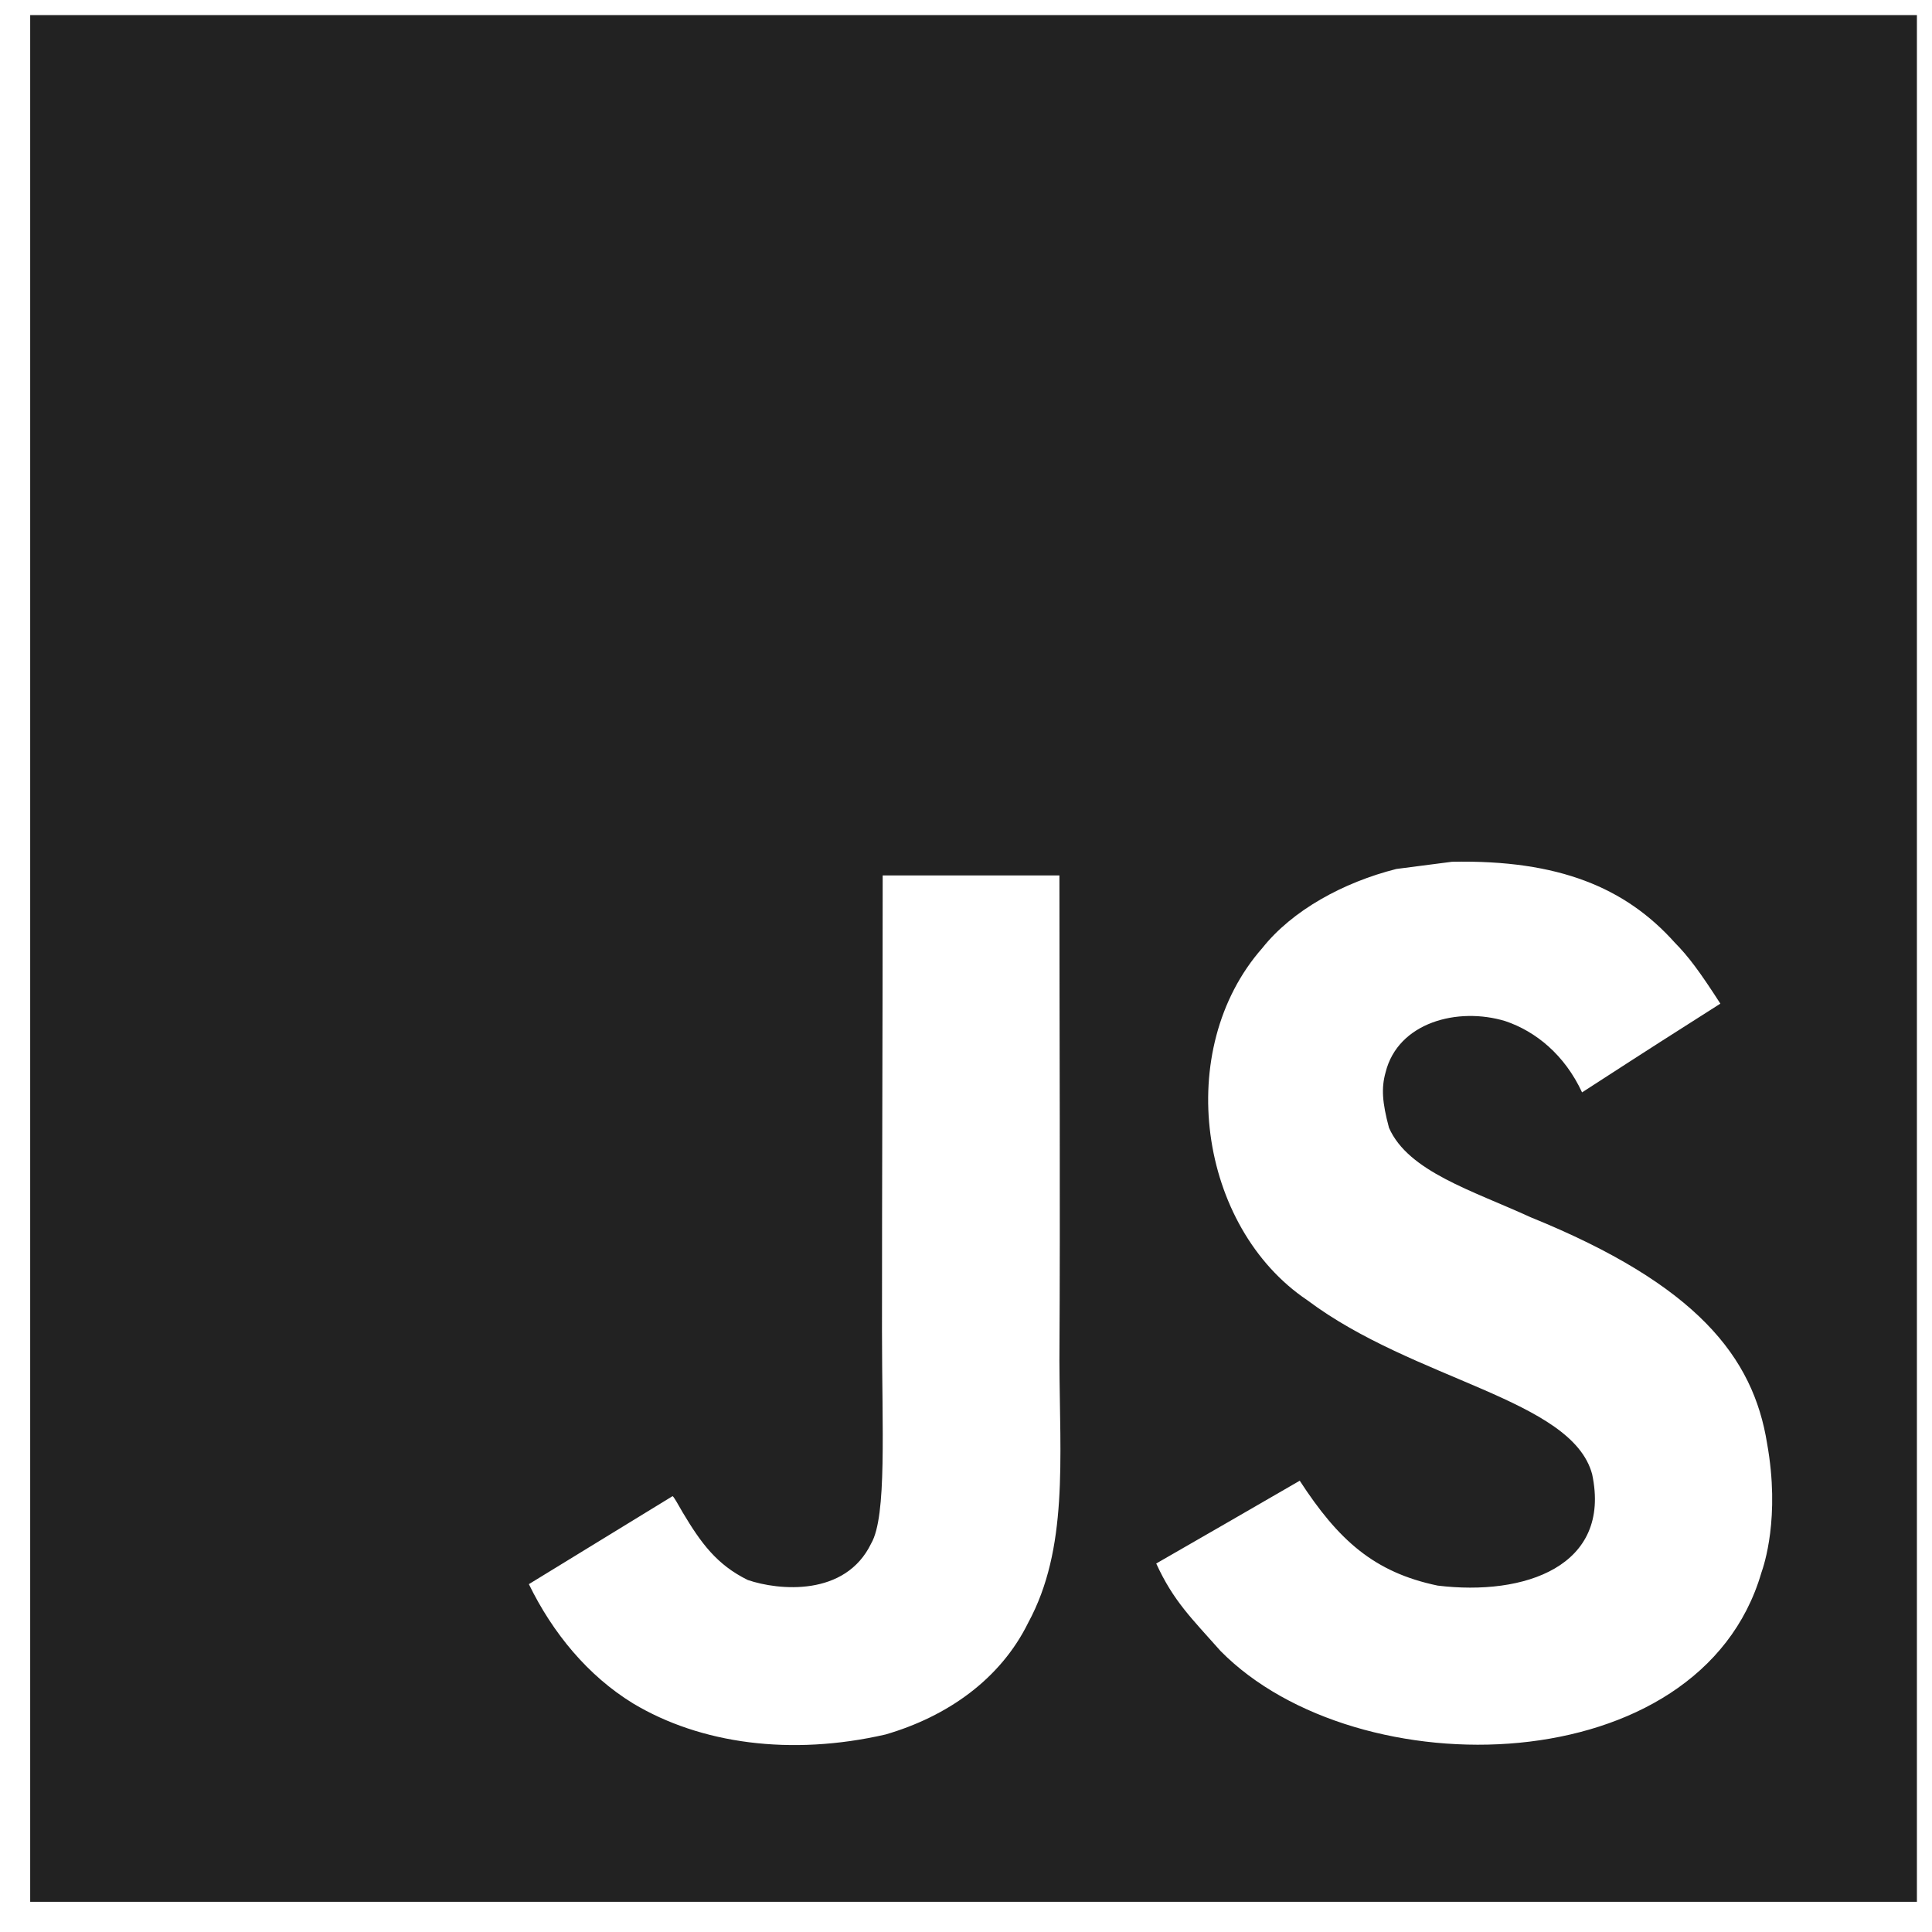
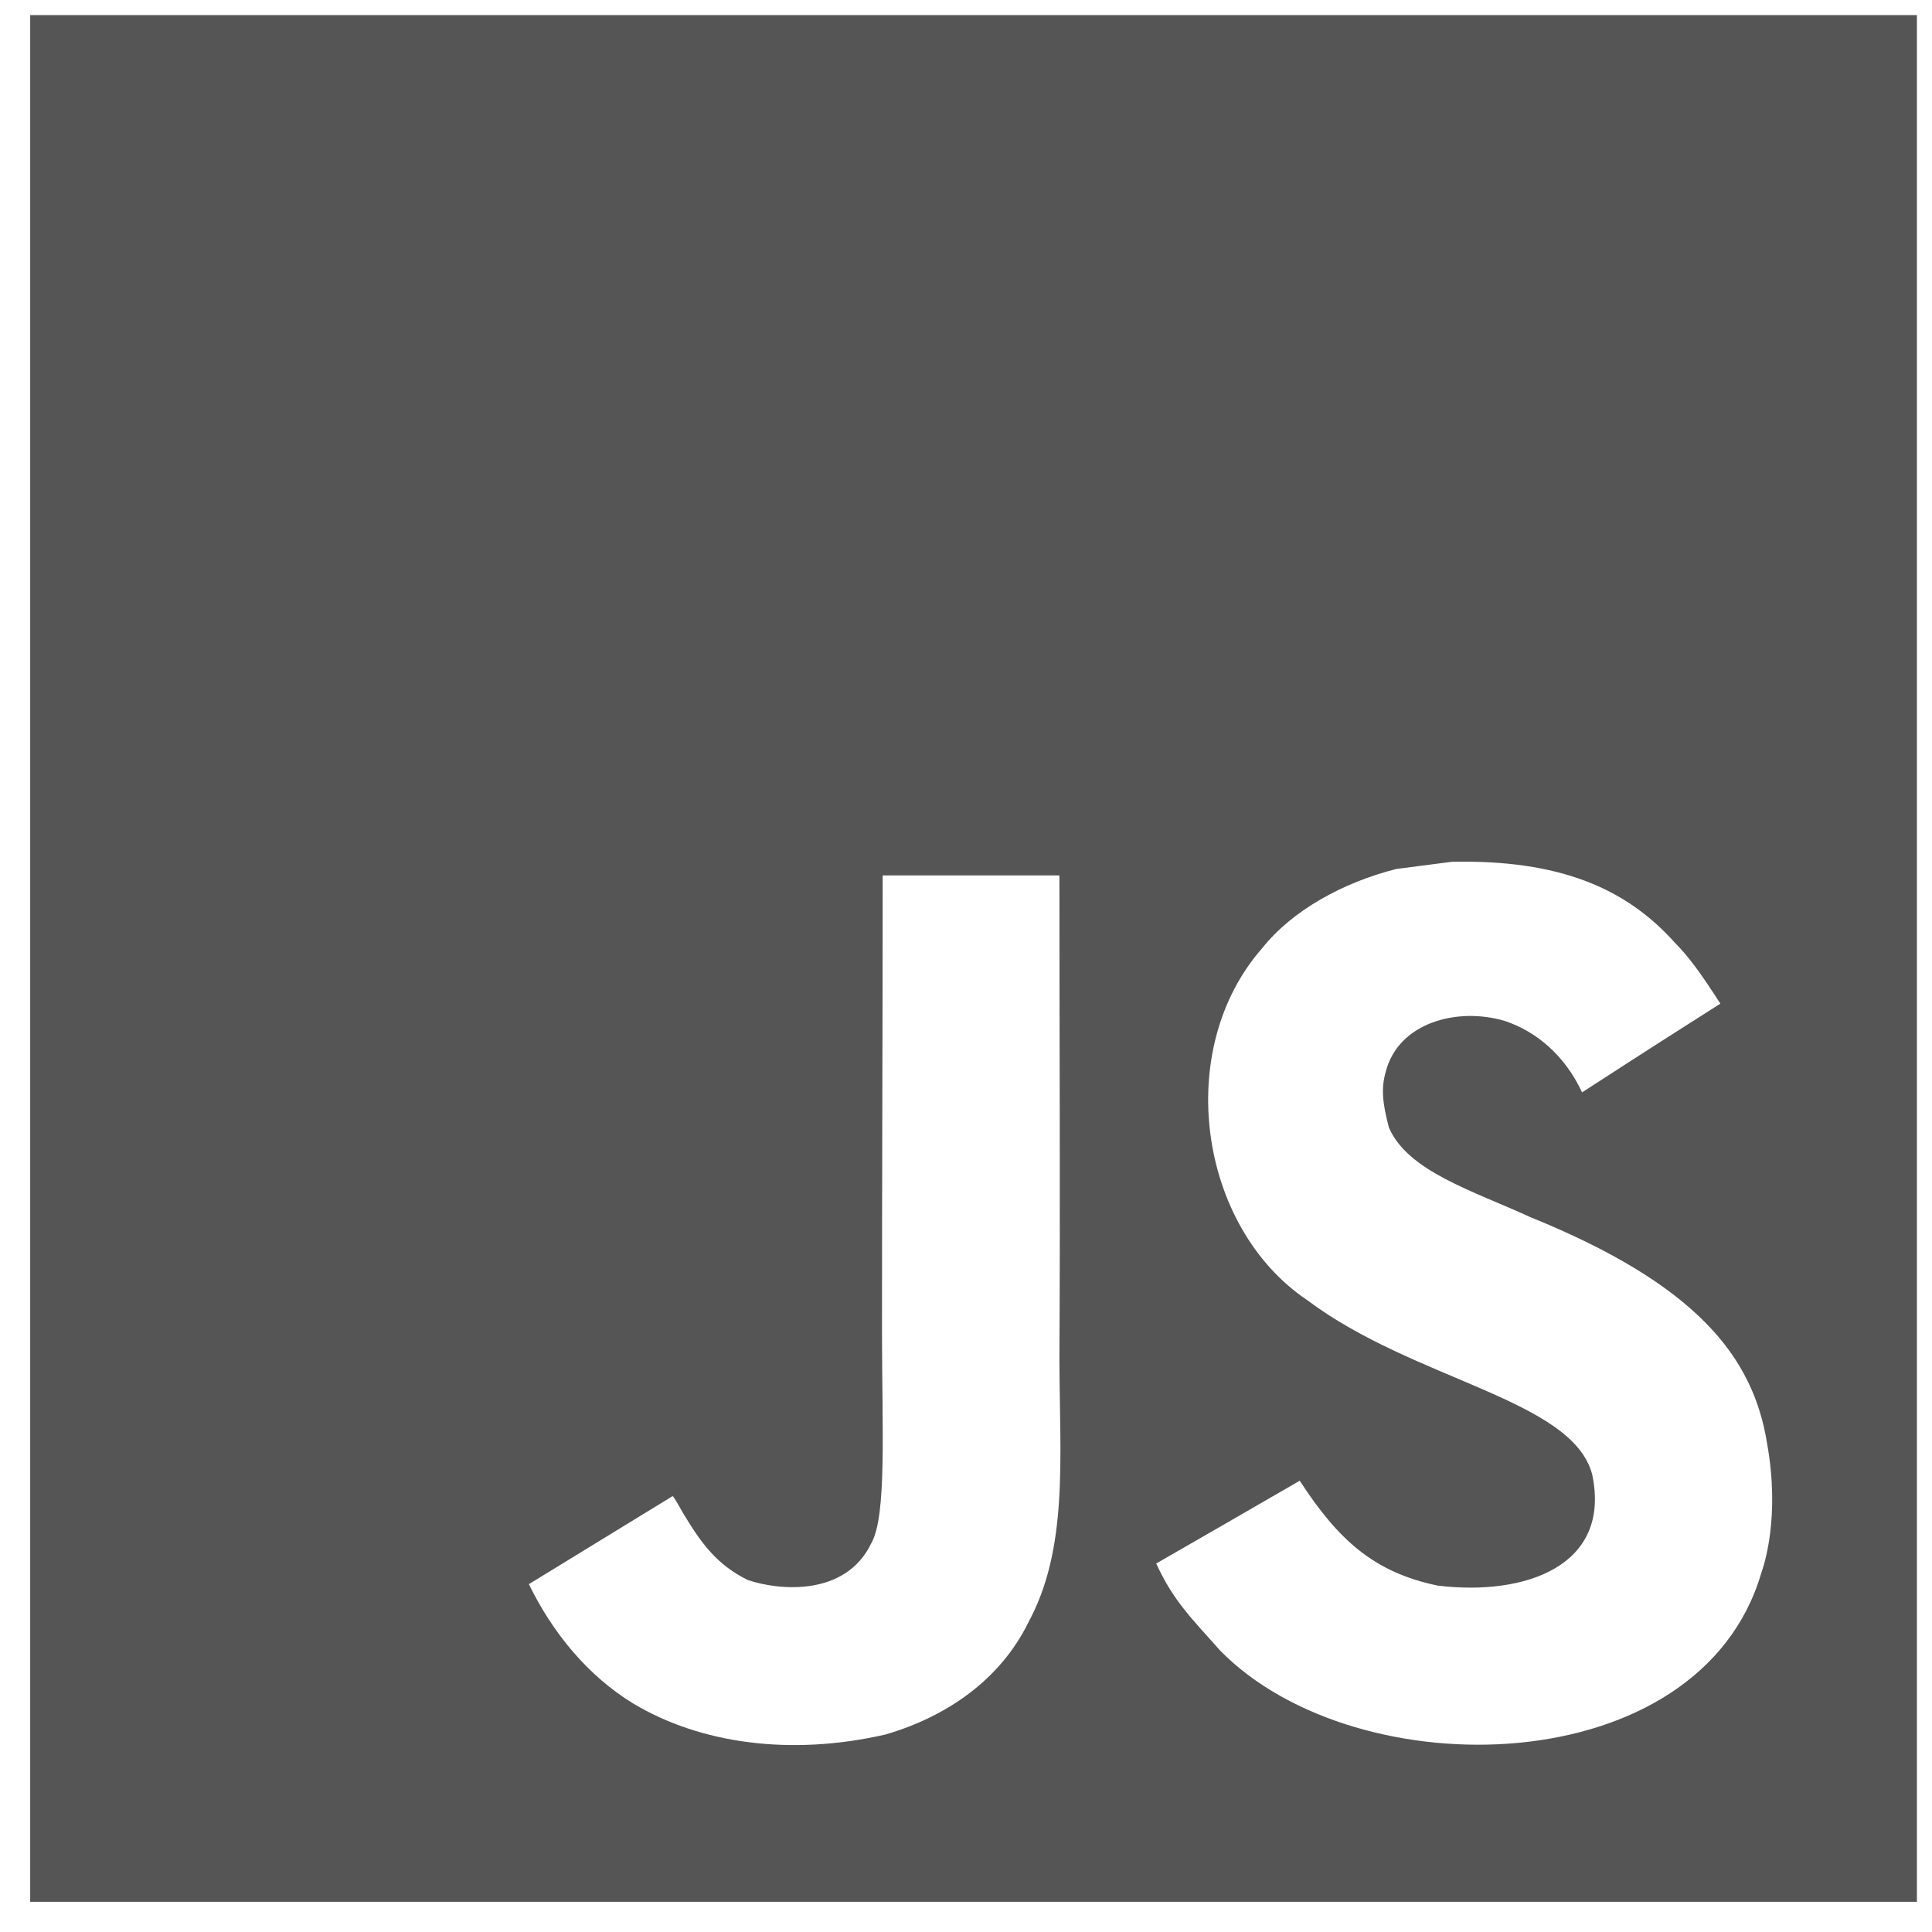
- <svg xmlns="http://www.w3.org/2000/svg" viewBox="0 0 128 128" fill="#222222">
+ <svg xmlns="http://www.w3.org/2000/svg" viewBox="0 0 128 128" fill="#555555">
  <path d="M2 1v125h125V1H2zm66.119 106.513c-1.845 3.749-5.367 6.212-9.448 7.401-6.271 1.44-12.269.619-16.731-2.059-2.986-1.832-5.318-4.652-6.901-7.901l9.52-5.83c.083.035.333.487.667 1.071 1.214 2.034 2.261 3.474 4.319 4.485 2.022.69 6.461 1.131 8.175-2.427 1.047-1.81.714-7.628.714-14.065C58.433 78.073 58.48 68 58.48 58h11.709c0 11 .06 21.418 0 32.152.025 6.58.596 12.446-2.07 17.361zm48.574-3.308c-4.07 13.922-26.762 14.374-35.83 5.176-1.916-2.165-3.117-3.296-4.26-5.795 4.819-2.772 4.819-2.772 9.508-5.485 2.547 3.915 4.902 6.068 9.139 6.949 5.748.702 11.531-1.273 10.234-7.378-1.333-4.986-11.77-6.199-18.873-11.531-7.211-4.843-8.901-16.611-2.975-23.335 1.975-2.487 5.343-4.343 8.877-5.235l3.688-.477c7.081-.143 11.507 1.727 14.756 5.355.904.916 1.642 1.904 3.022 4.045-3.772 2.404-3.76 2.381-9.163 5.879-1.154-2.486-3.069-4.046-5.093-4.724-3.142-.952-7.104.083-7.926 3.403-.285 1.023-.226 1.975.227 3.665 1.273 2.903 5.545 4.165 9.377 5.926 11.031 4.474 14.756 9.271 15.672 14.981.882 4.916-.213 8.105-.38 8.581z" />
</svg>
